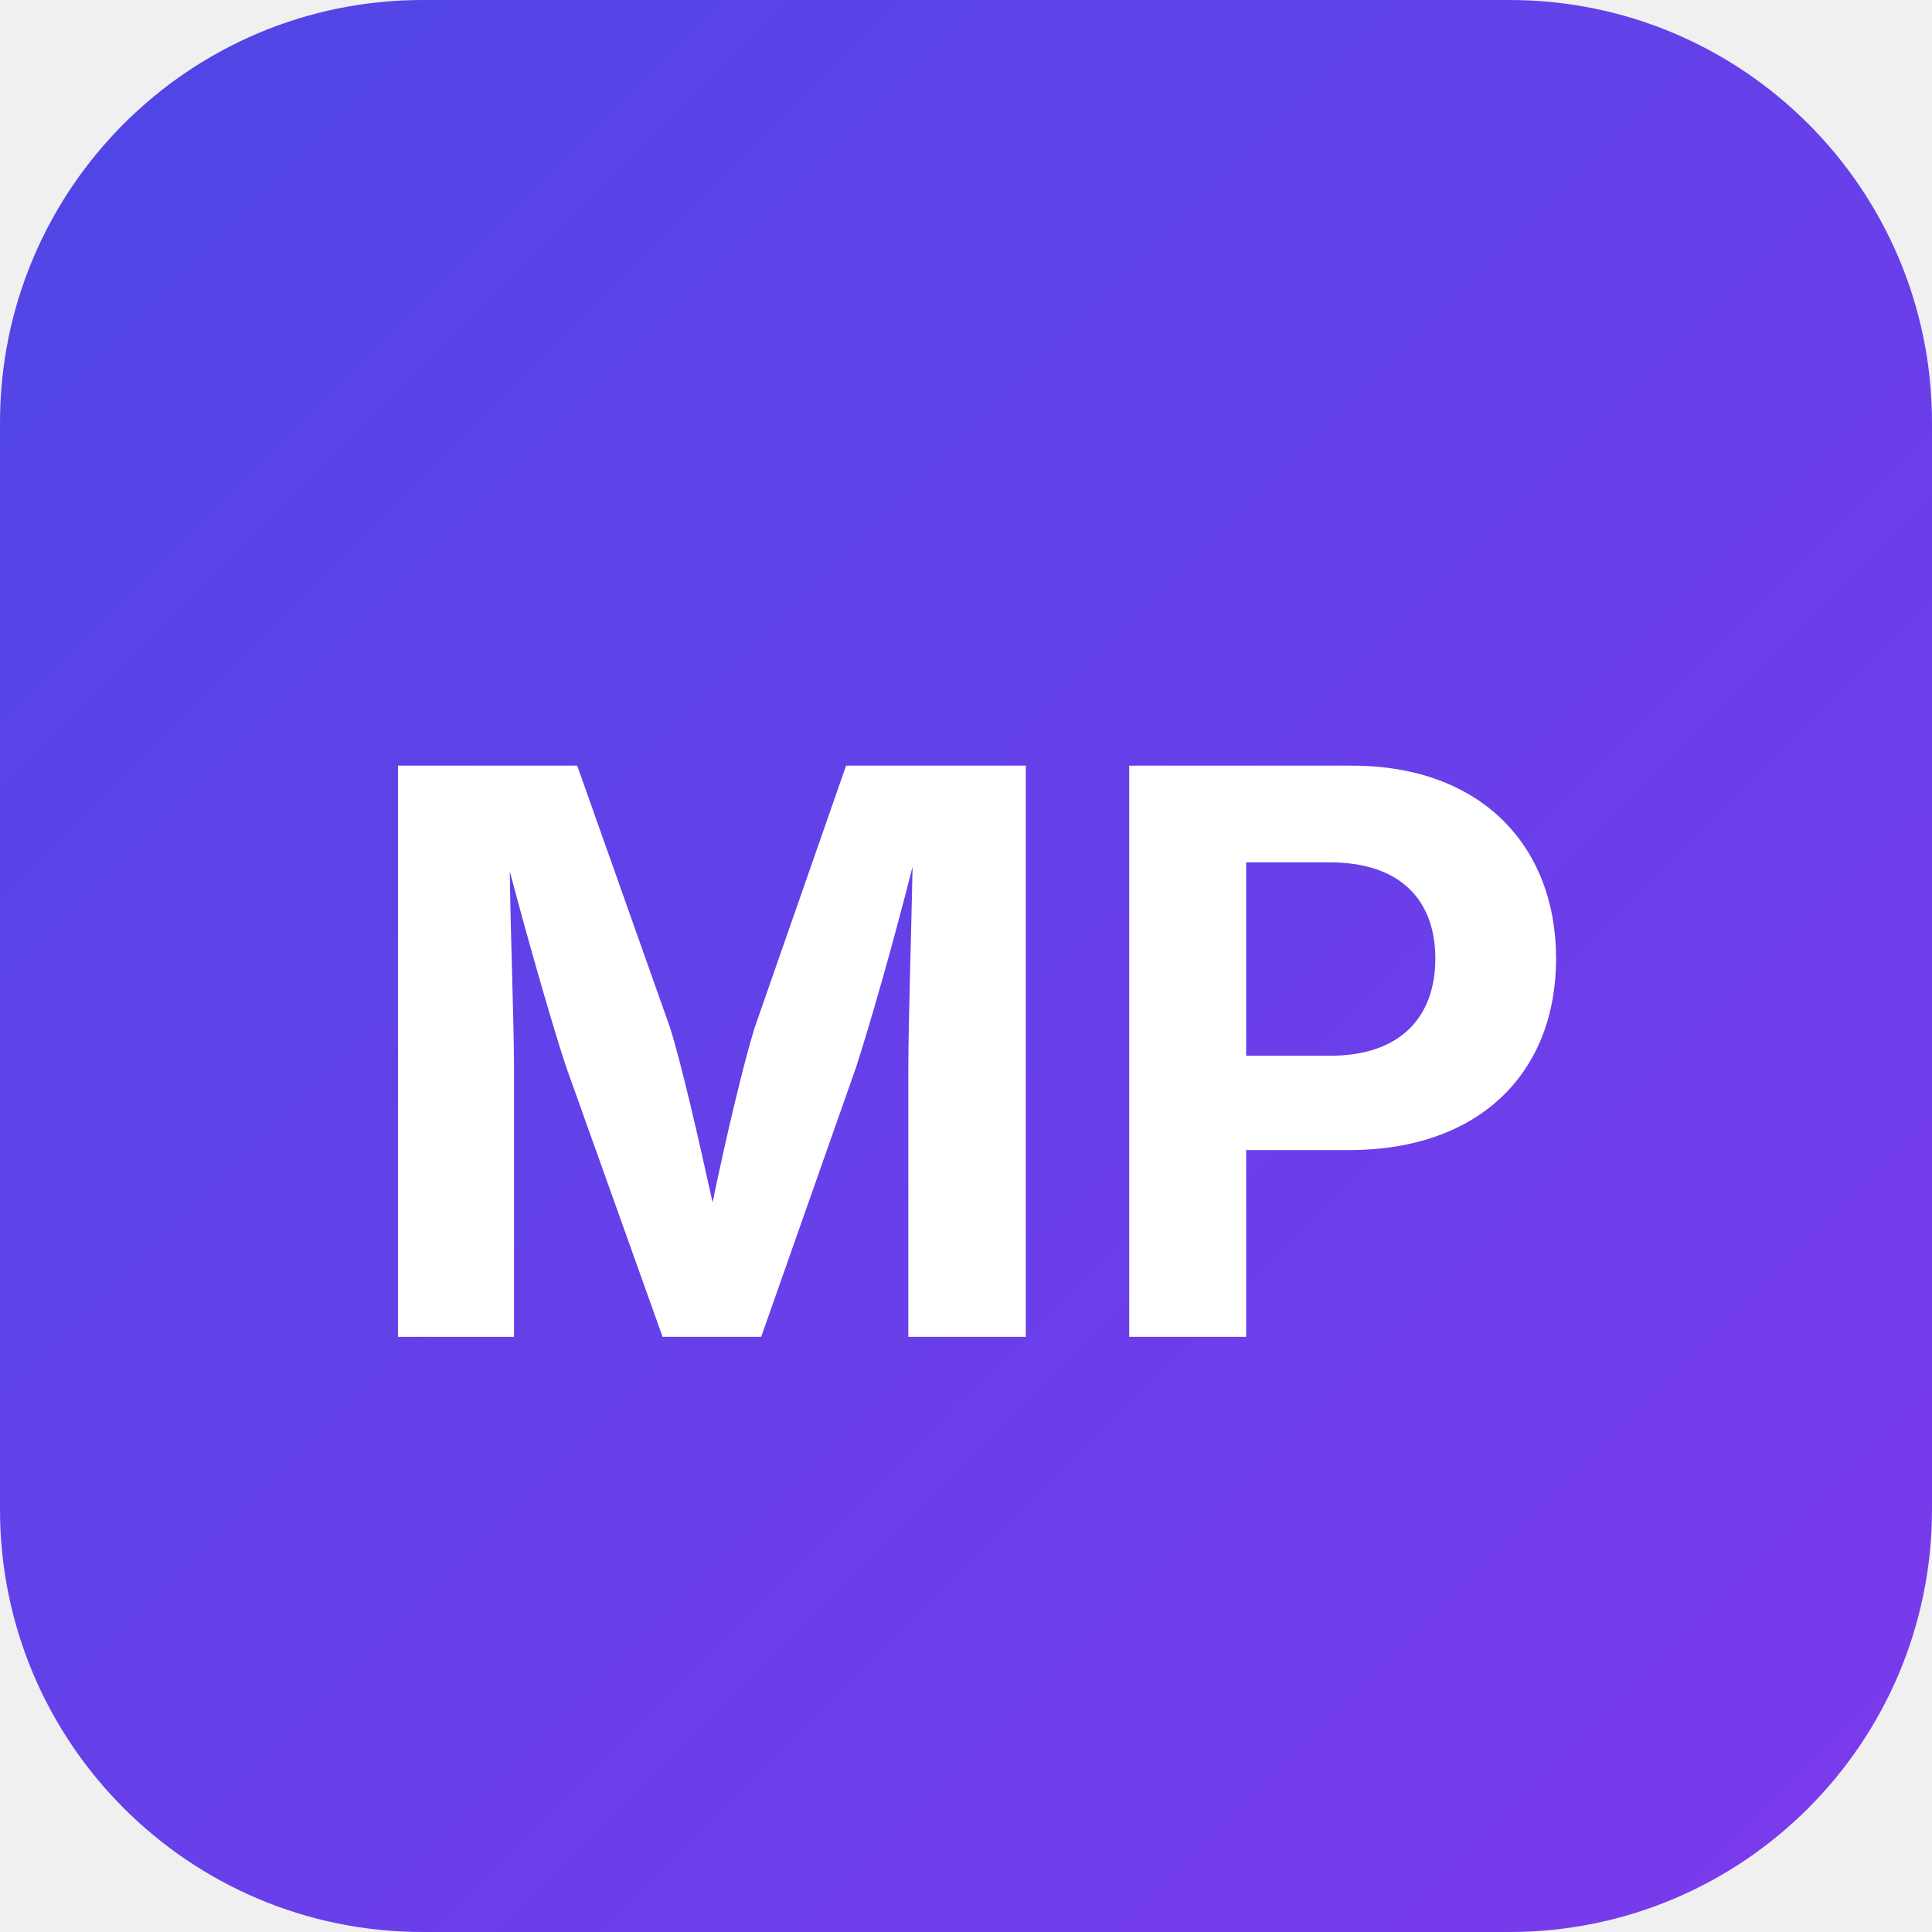
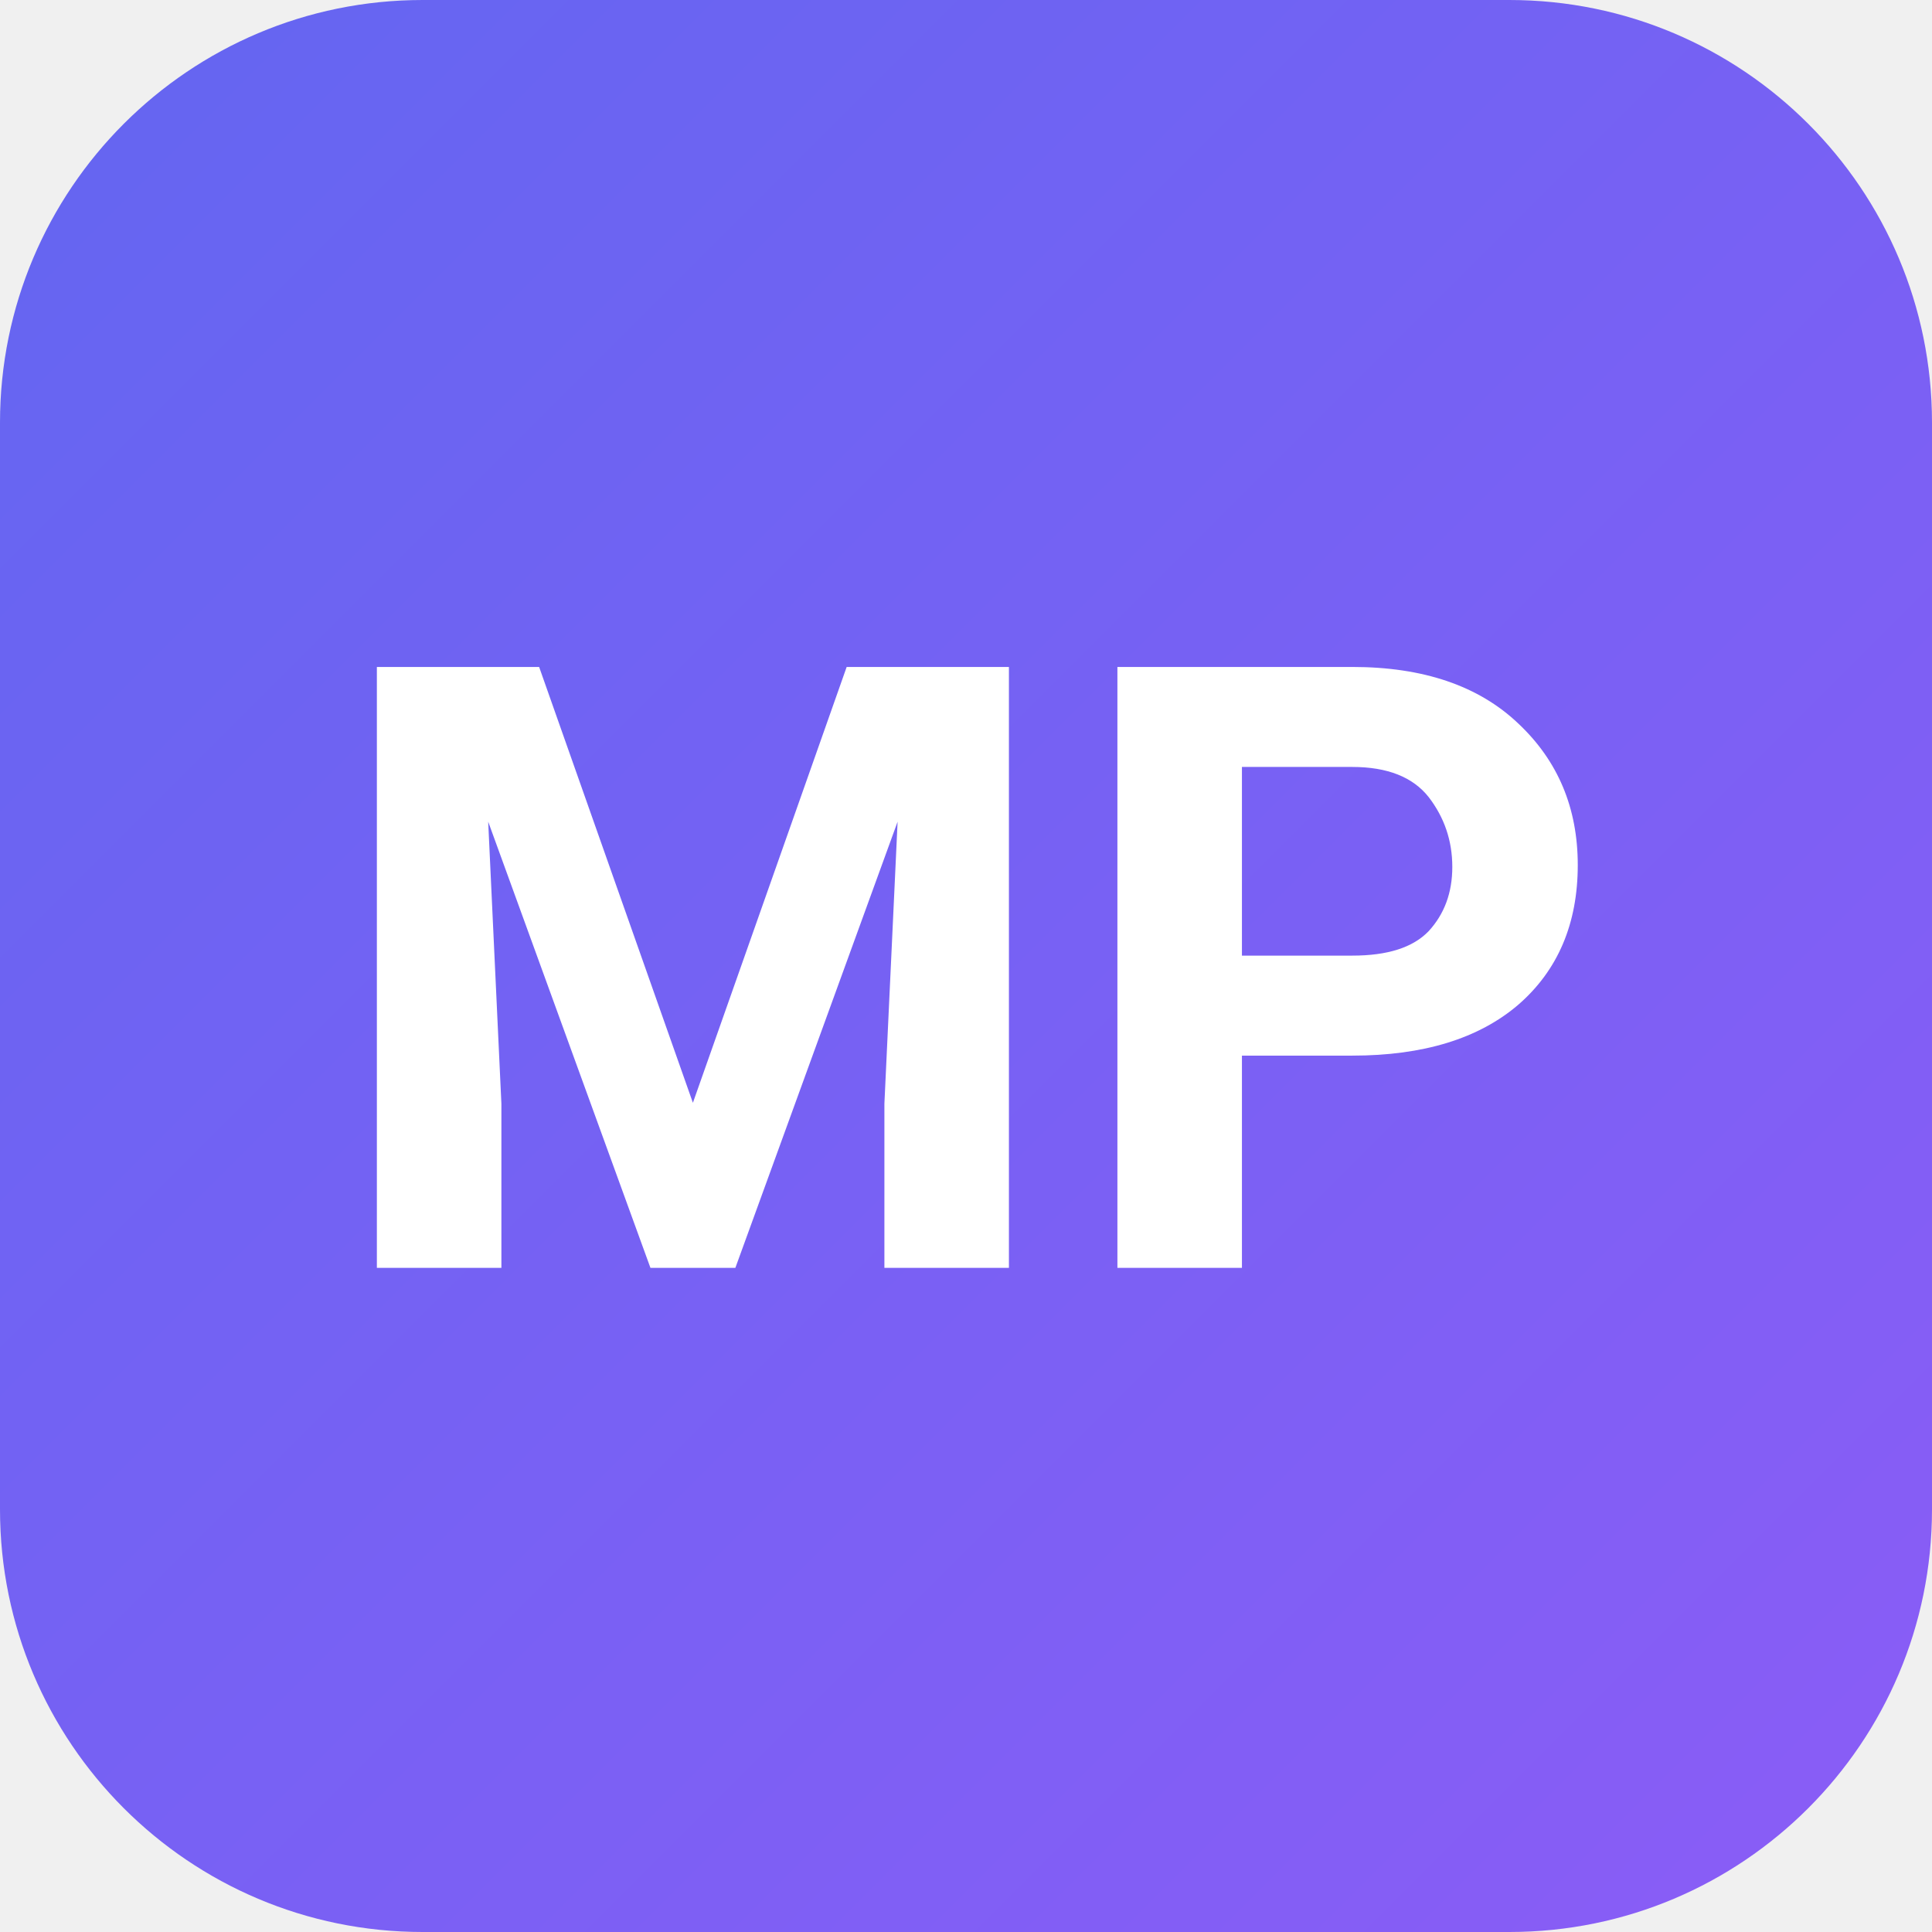
- <svg xmlns="http://www.w3.org/2000/svg" viewBox="0 0 64 64" width="64" height="64">
+ <svg xmlns="http://www.w3.org/2000/svg" viewBox="0 0 32 32">
  <defs>
    <linearGradient id="g" x1="0" y1="0" x2="1" y2="1">
-       <stop offset="0%" stop-color="#4f46e5" />
-       <stop offset="100%" stop-color="#7c3aed" />
+       <stop offset="0%" stop-color="#6366f1" />
+       <stop offset="100%" stop-color="#8b5cf6" />
    </linearGradient>
  </defs>
-   <rect width="64" height="64" rx="14" fill="url(#g)" />
-   <text x="50%" y="54%" text-anchor="middle" dominant-baseline="middle" fill="white" font-family="-apple-system, Segoe UI, sans-serif" font-size="26" font-weight="700">MP</text>
+   <rect width="32" height="32" rx="7" fill="url(#g)" />
+   <text x="16" y="21" text-anchor="middle" font-family="ui-sans-serif, system-ui, -apple-system, Segoe UI, Roboto, sans-serif" font-size="14" font-weight="700" fill="#ffffff">MP</text>
</svg>
